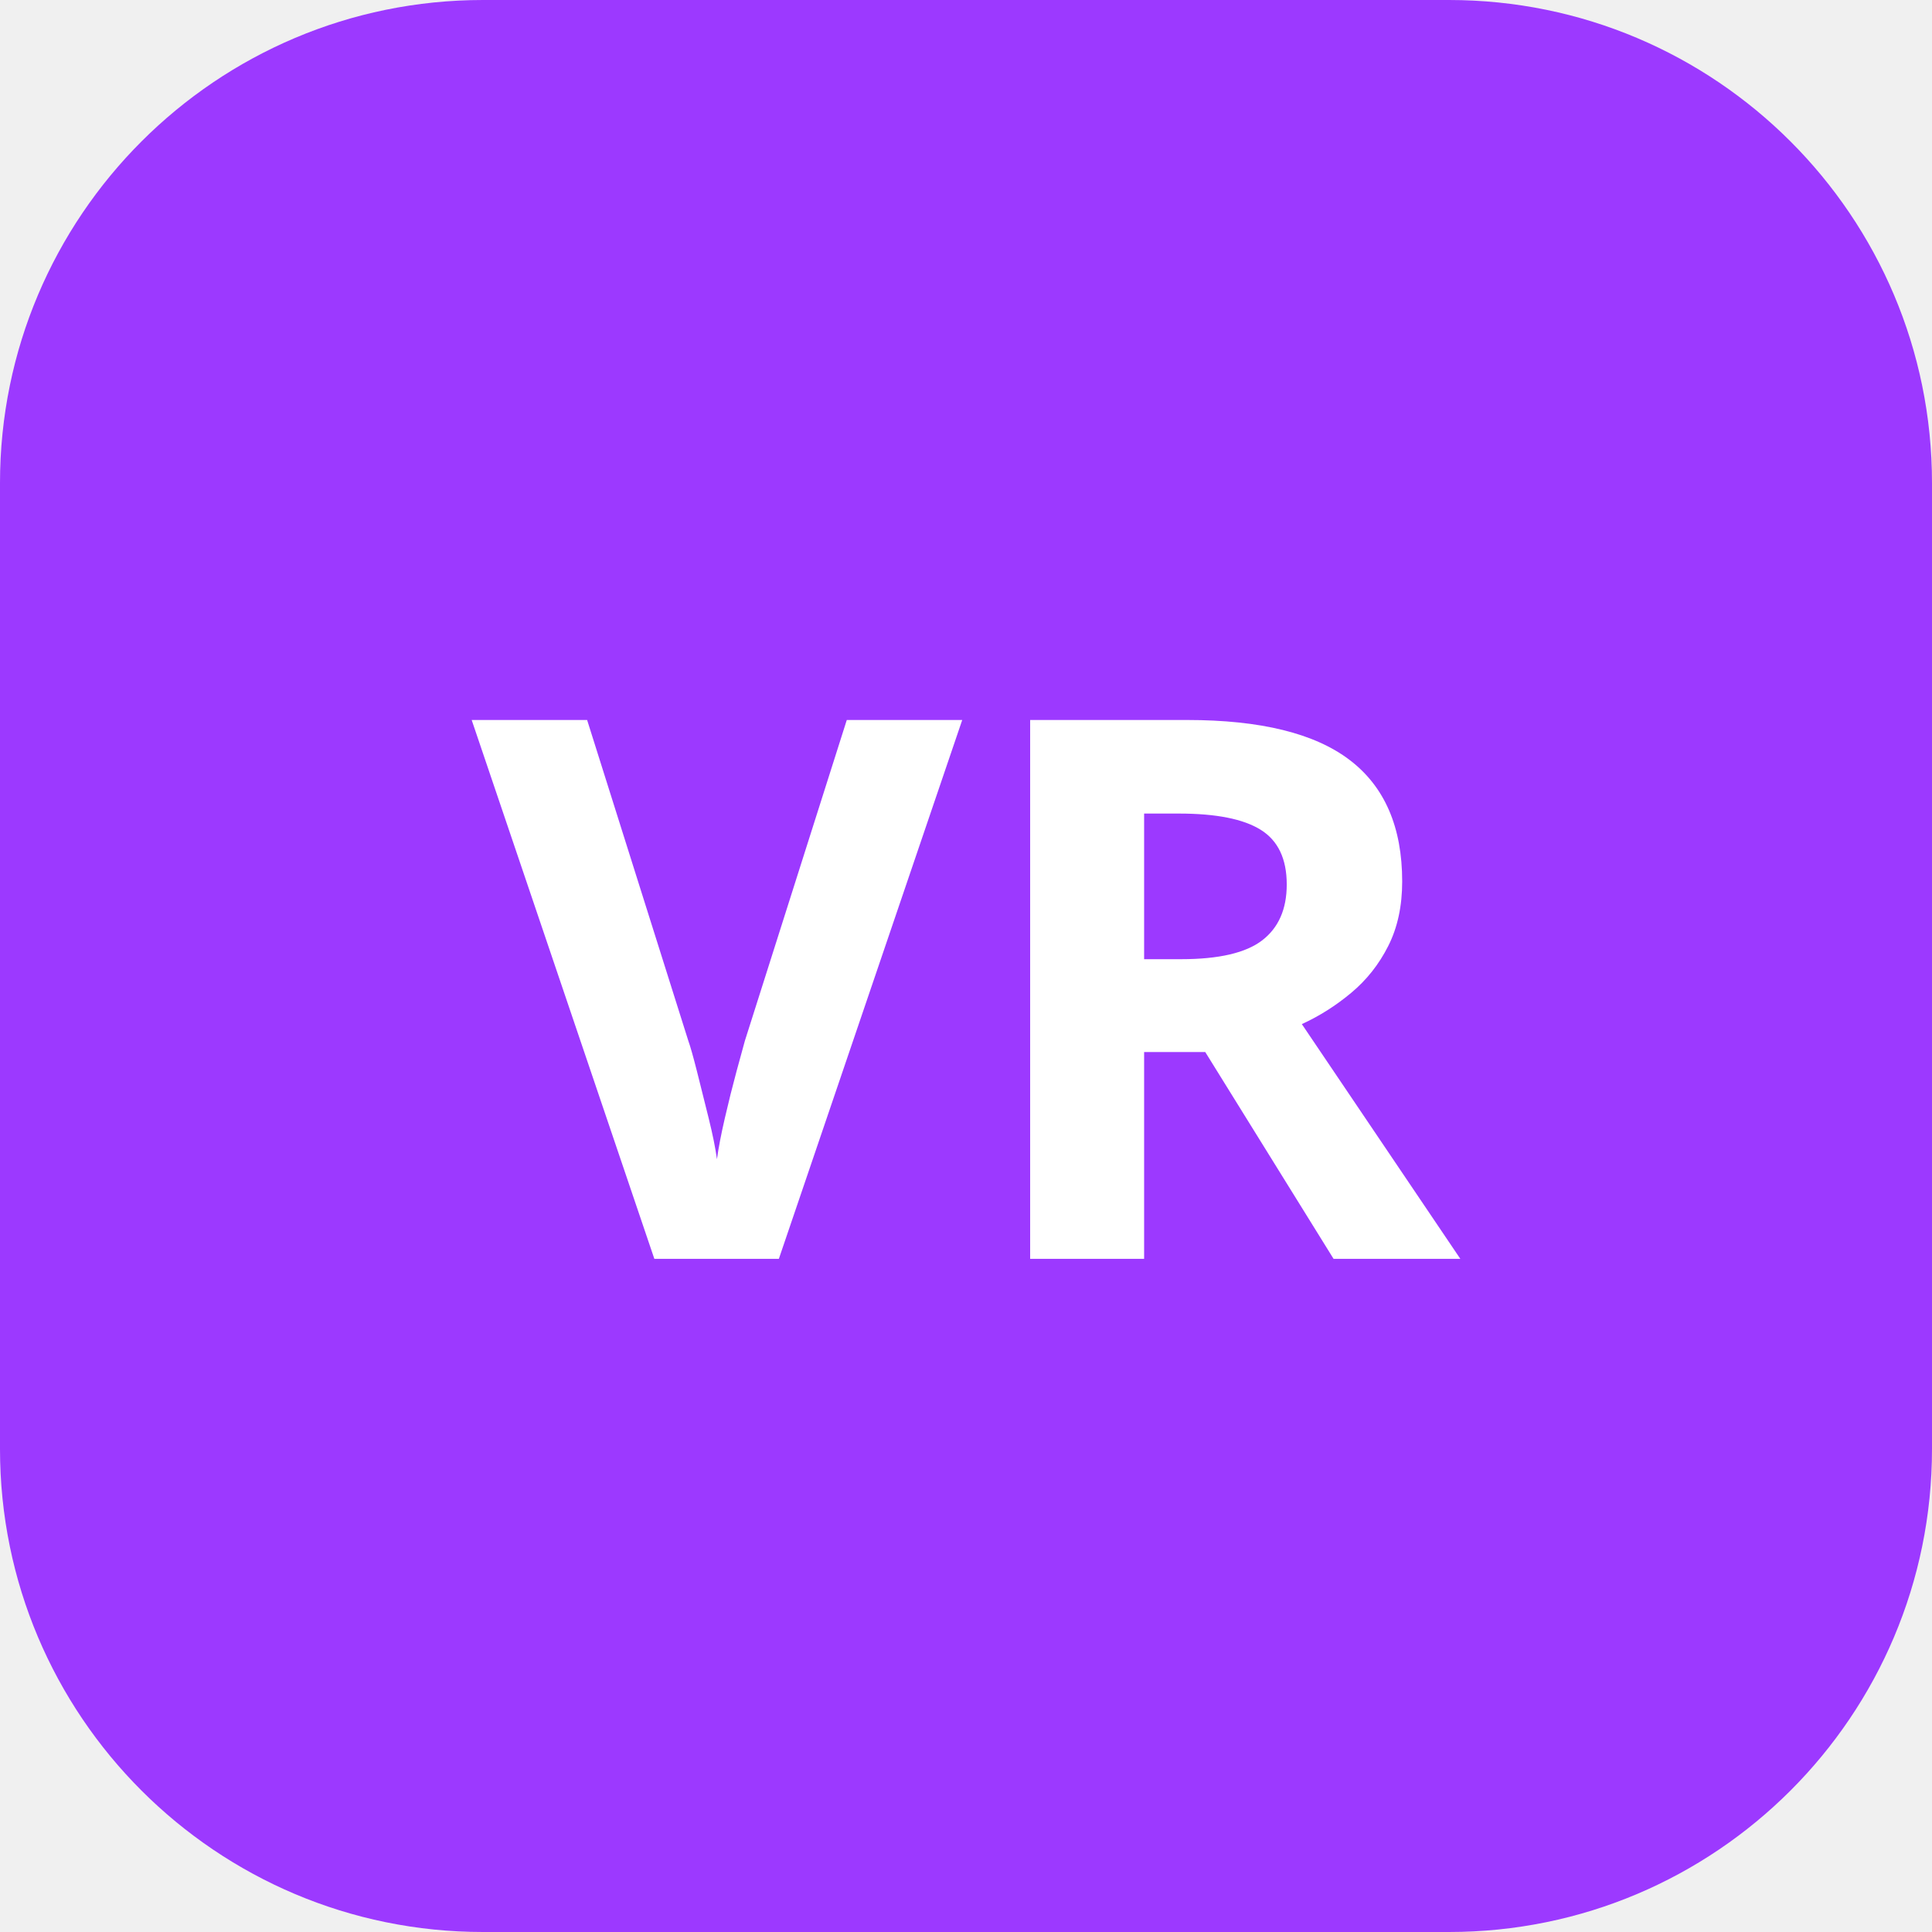
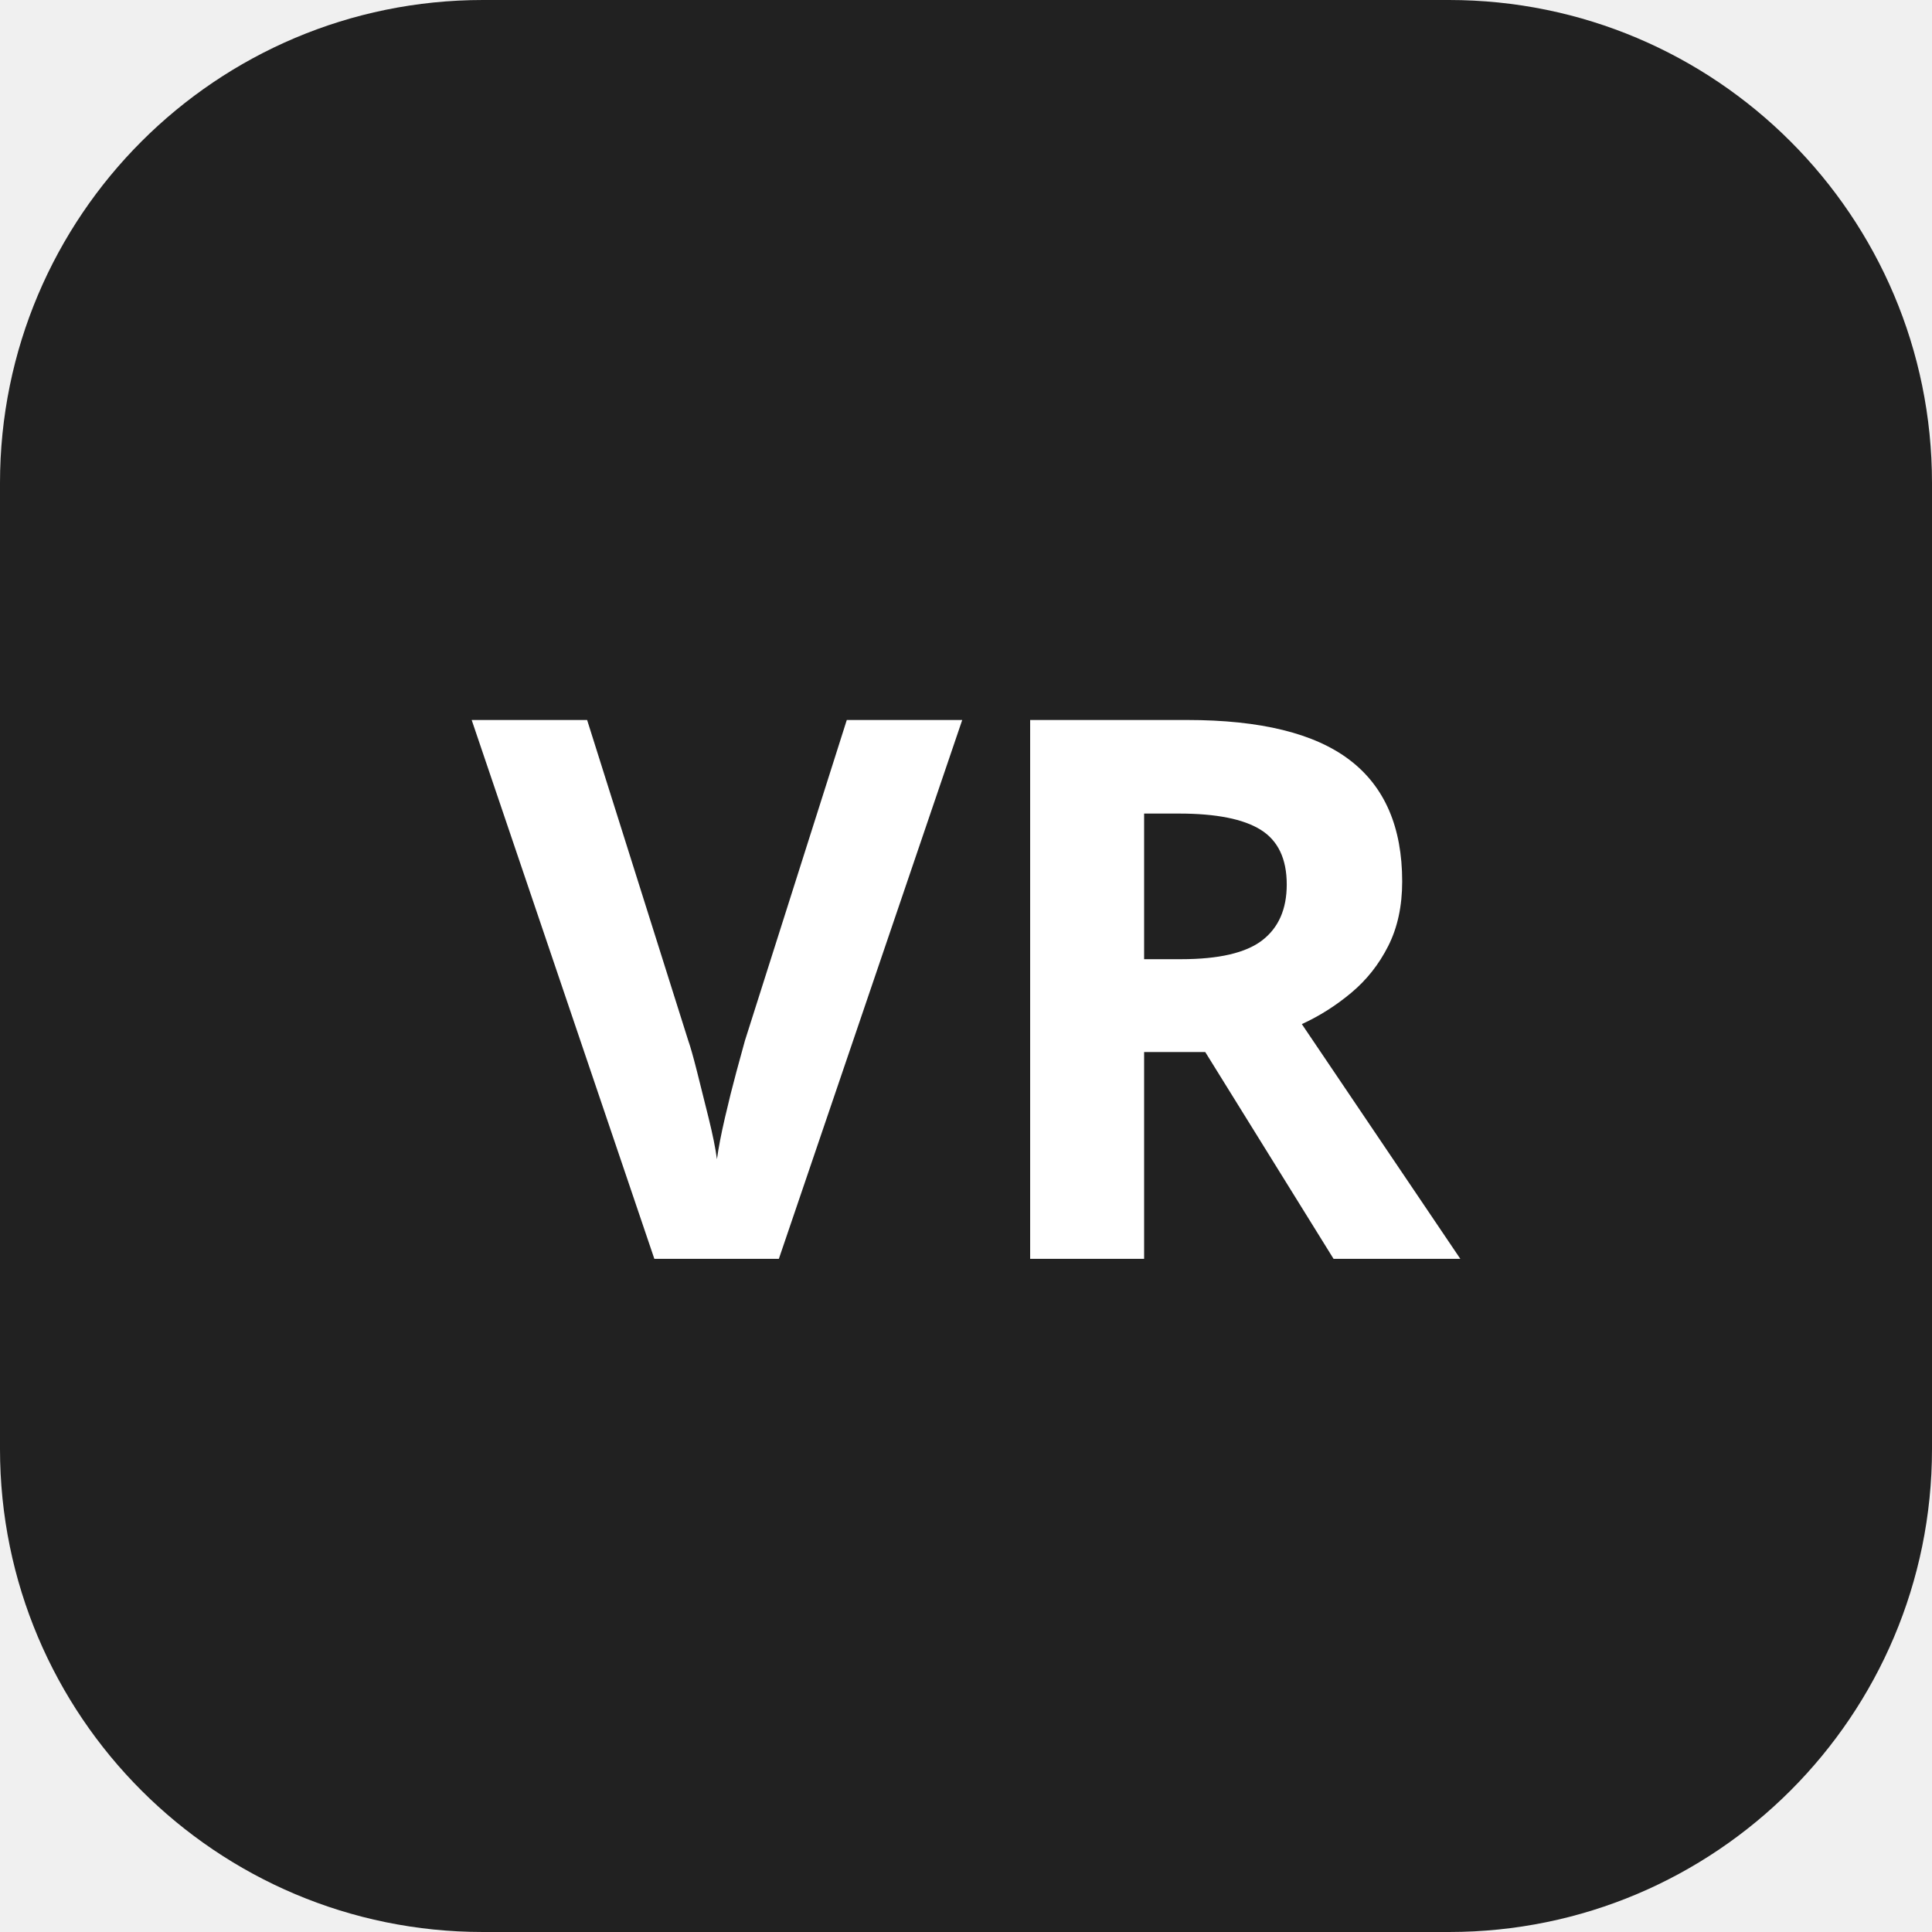
<svg xmlns="http://www.w3.org/2000/svg" viewBox="0 0 512 512">
-   <rect width="512" height="512" rx="128" fill="#9C39FF" />
+   <rect width="512" height="512" rx="128" fill="#212121" />
  <text x="50%" y="50%" font-family="sans-serif" font-size="200" font-weight="bold" fill="white" text-anchor="middle" dominant-baseline="central">VR</text>
</svg>
